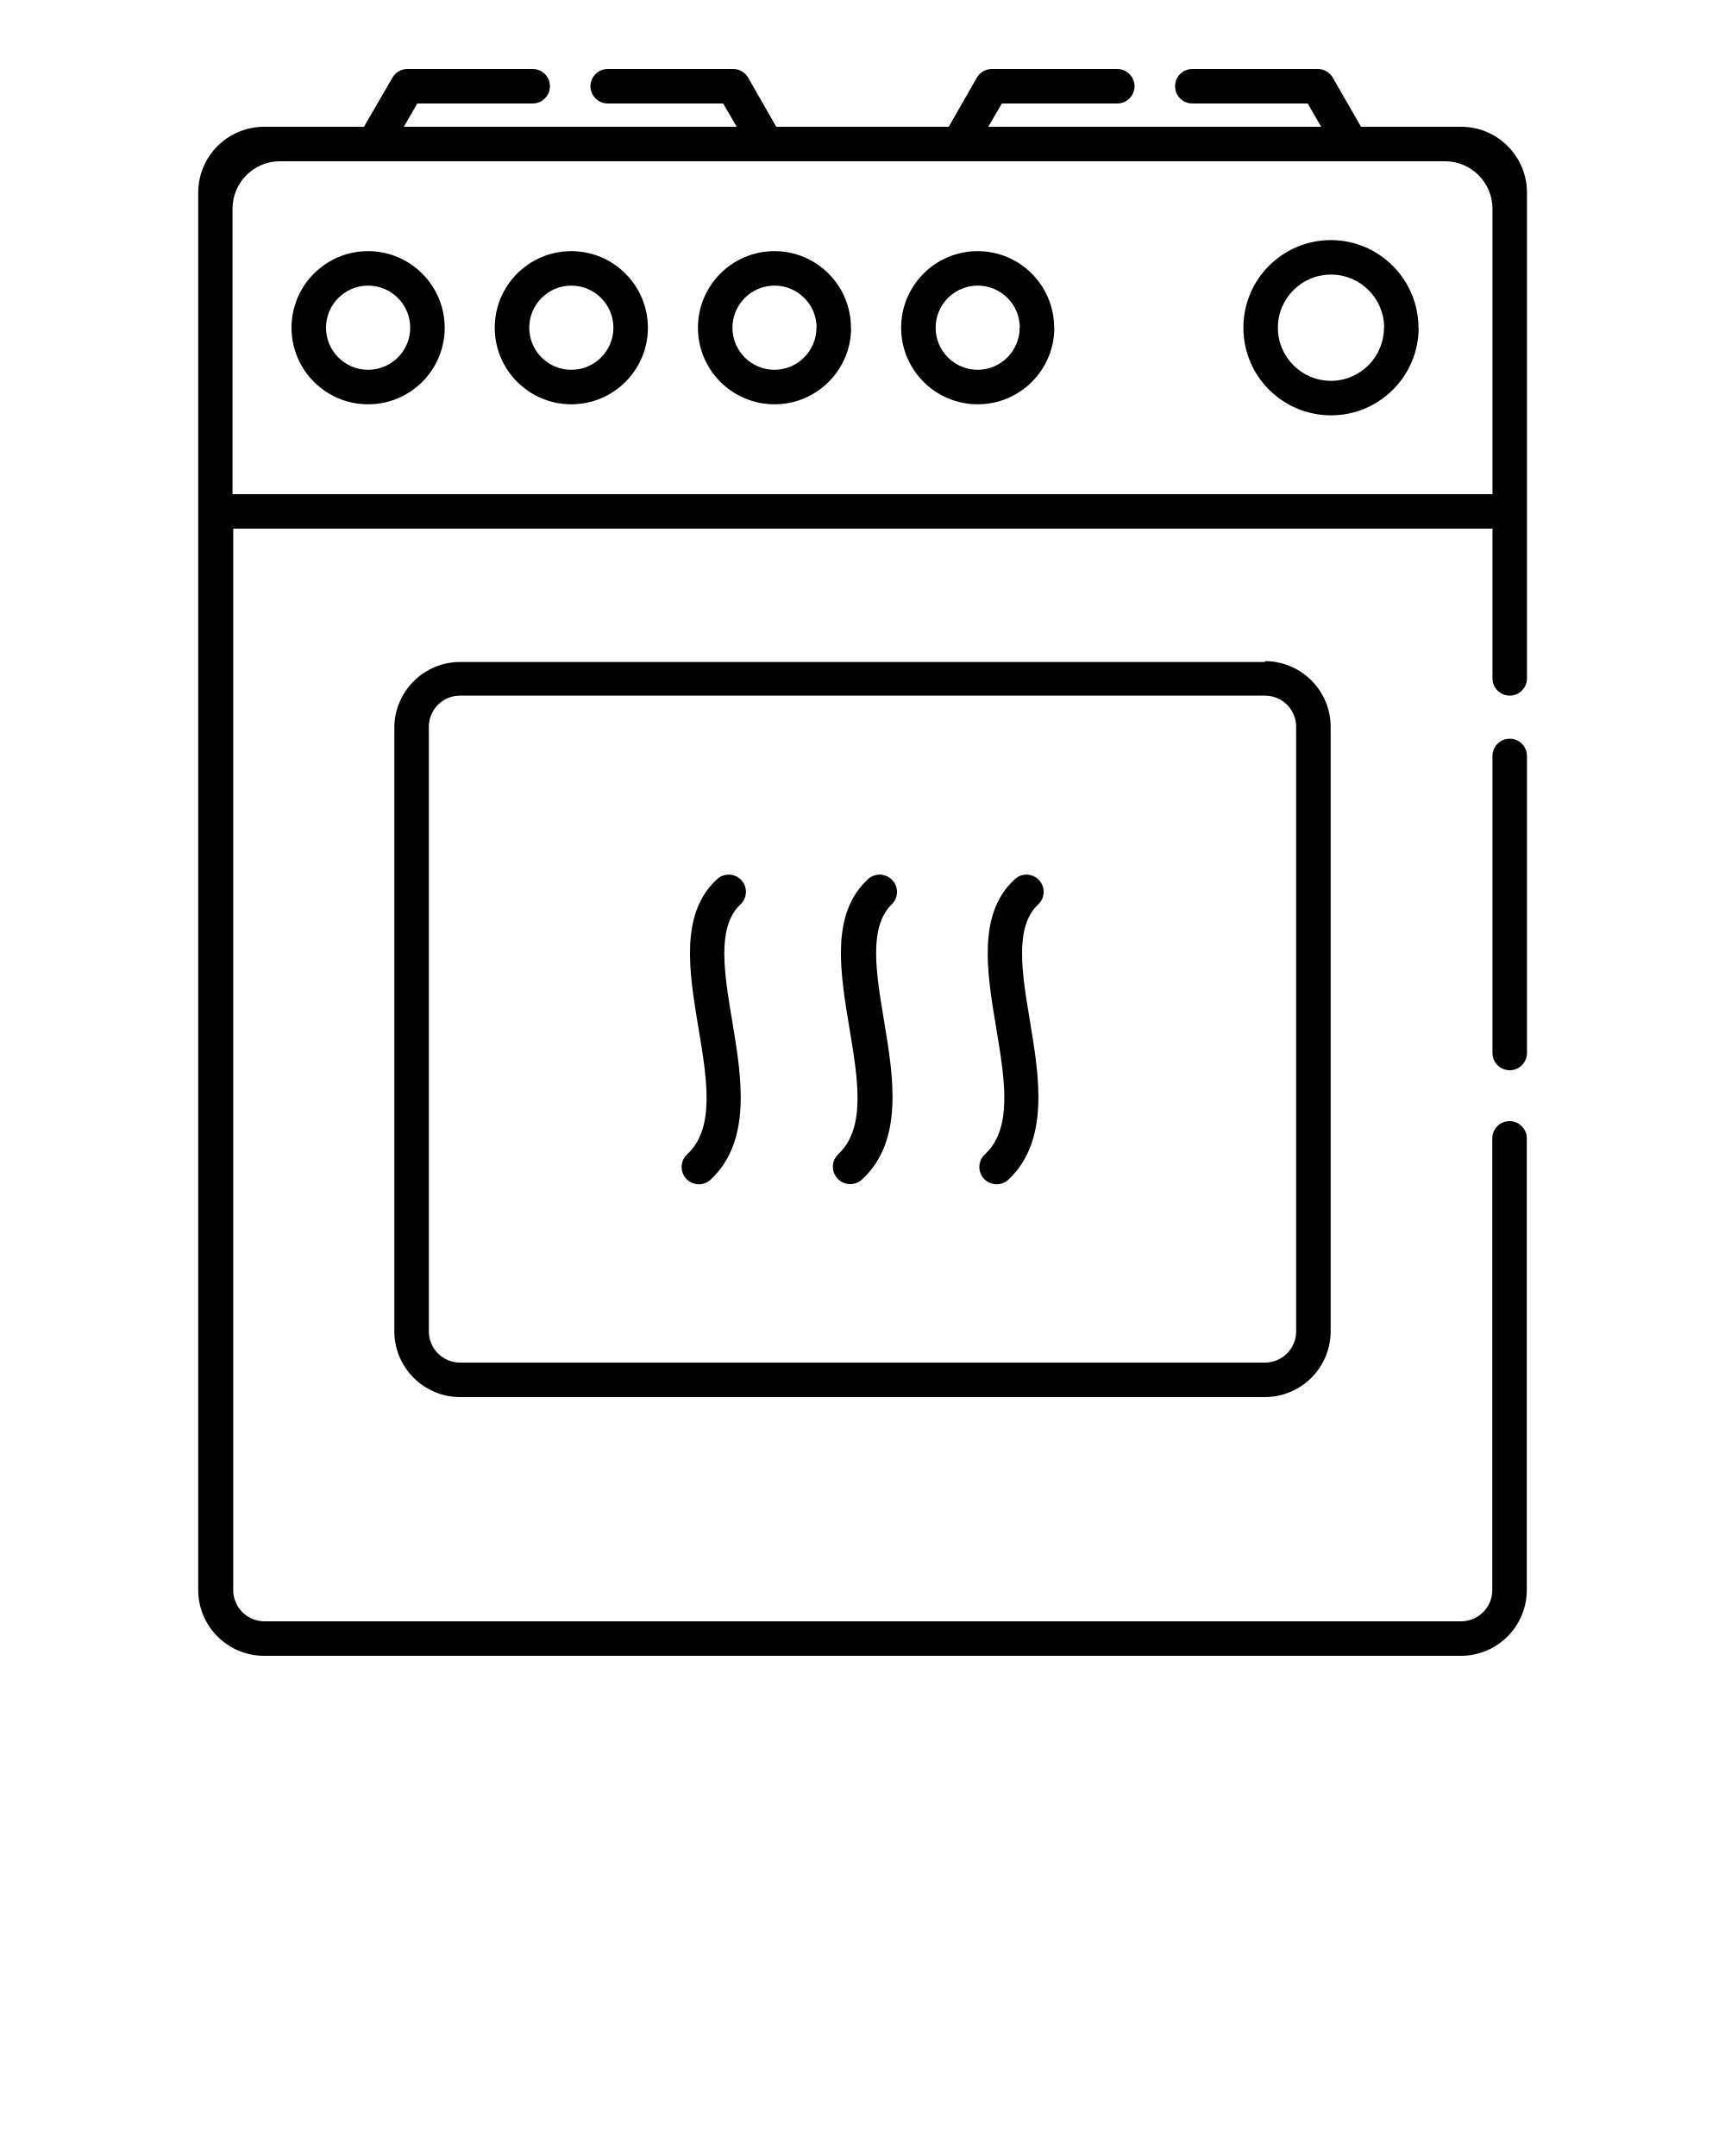
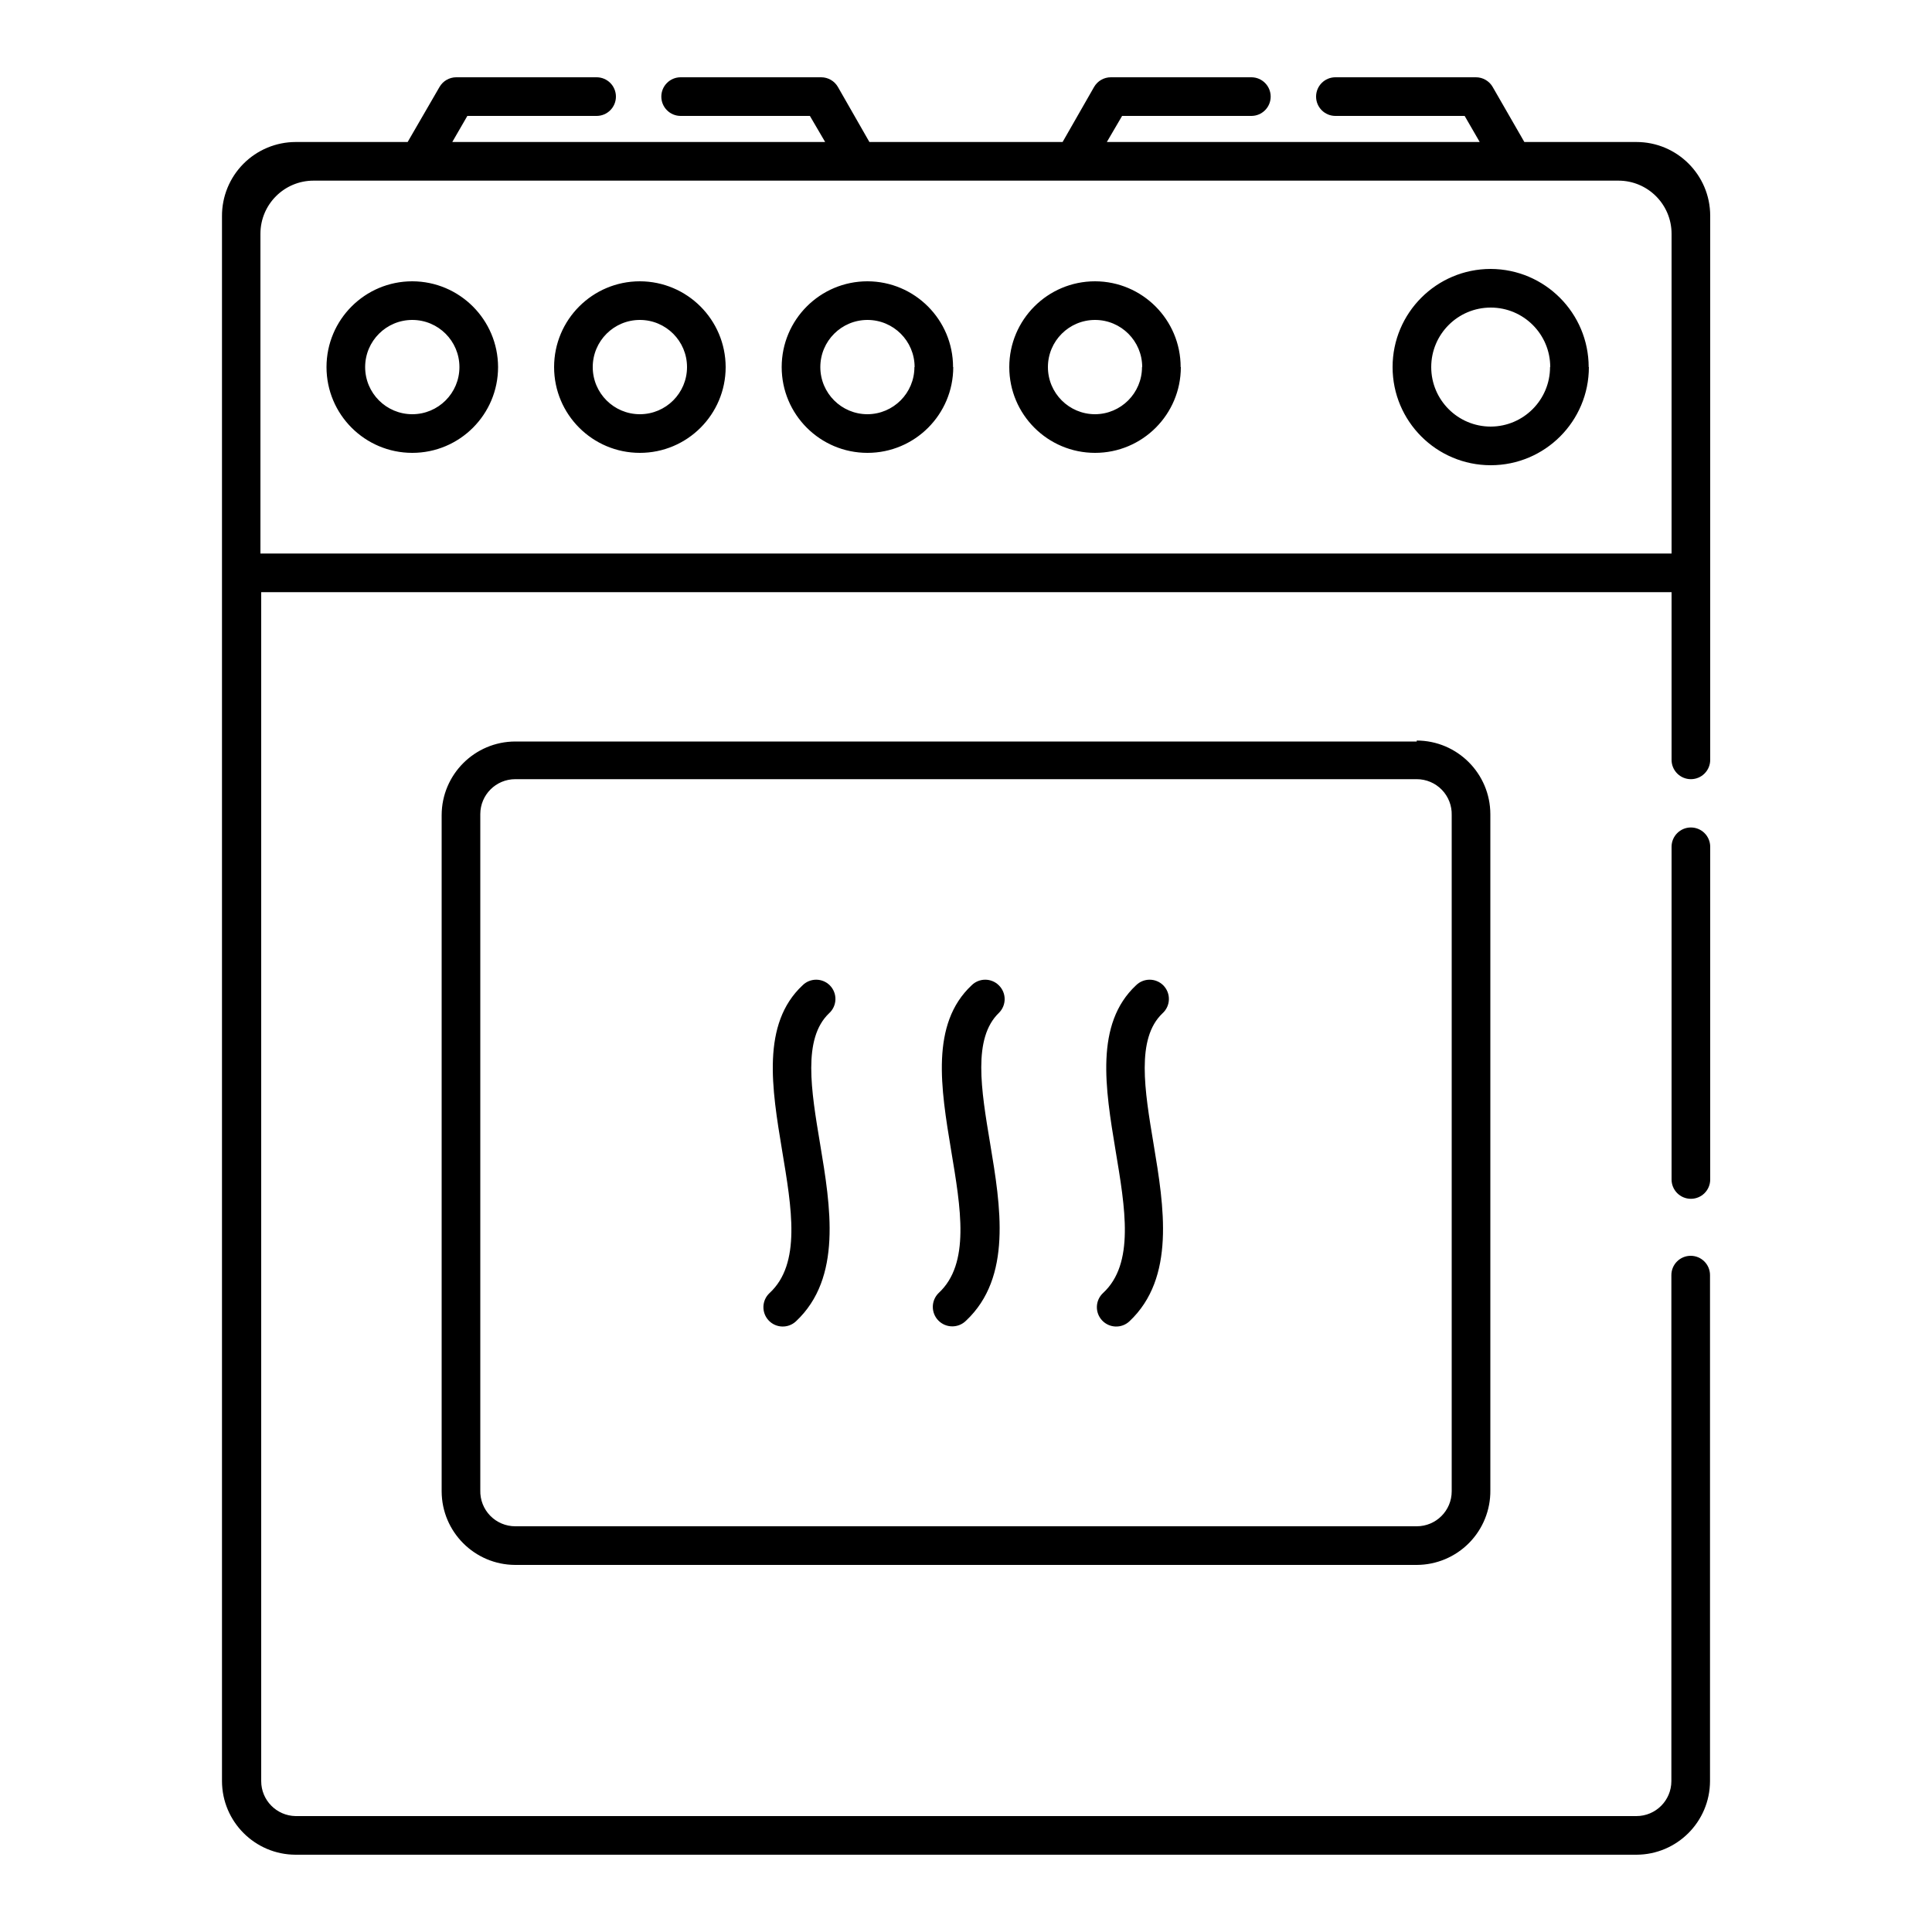
- <svg xmlns="http://www.w3.org/2000/svg" data-name="Layer 1" viewBox="0 0 100 125" x="0px" y="0px">
+ <svg xmlns="http://www.w3.org/2000/svg" data-name="Layer 1" viewBox="0 0 100 100" x="0px" y="0px">
  <path d="M88.52,43.83V61.05a1,1,0,0,1-2,0V43.83A1,1,0,0,1,88.52,43.83Zm-15.19-5.5a3.82,3.82,0,0,1,3.81,3.81v35A3.82,3.82,0,0,1,73.33,81H26.67a3.82,3.82,0,0,1-3.81-3.81v-35a3.82,3.82,0,0,1,3.81-3.81H73.33Zm0,2H26.67a1.81,1.81,0,0,0-1.81,1.81v35A1.81,1.81,0,0,0,26.67,79H73.33a1.81,1.81,0,0,0,1.81-1.81v-35A1.81,1.81,0,0,0,73.33,40.33ZM42.95,51a1,1,0,0,0-1.41,0c-2.14,2-1.59,5.34-1.06,8.54,0.5,3,1,5.87-.65,7.39a1,1,0,0,0,1.37,1.46c2.4-2.25,1.79-5.93,1.25-9.17-0.47-2.81-.91-5.46.46-6.77A1,1,0,0,0,42.95,51Zm8.75,0a1,1,0,0,0-1.41,0c-2.14,2-1.59,5.34-1.06,8.54,0.5,3,1,5.87-.65,7.39A1,1,0,0,0,50,68.36c2.4-2.25,1.79-5.93,1.25-9.17-0.47-2.81-.91-5.46.46-6.77A1,1,0,0,0,51.7,51Zm8.51,0a1,1,0,0,0-1.41,0c-2.14,2-1.59,5.34-1.06,8.54,0.5,3,1,5.87-.65,7.39a1,1,0,0,0,1.37,1.46c2.39-2.25,1.79-5.93,1.25-9.17-0.47-2.81-.91-5.47.46-6.77A1,1,0,0,0,60.21,51ZM25.78,19a4.44,4.44,0,1,1-4.44-4.44A4.45,4.45,0,0,1,25.78,19Zm-2,0a2.44,2.44,0,1,0-2.44,2.44A2.44,2.44,0,0,0,23.78,19Zm13.78,0a4.44,4.44,0,1,1-4.44-4.44A4.45,4.45,0,0,1,37.56,19Zm-2,0a2.44,2.44,0,1,0-2.44,2.44A2.44,2.44,0,0,0,35.56,19Zm13.78,0a4.44,4.44,0,1,1-4.44-4.44A4.44,4.44,0,0,1,49.33,19Zm-2,0a2.44,2.44,0,1,0-2.44,2.44A2.44,2.44,0,0,0,47.33,19Zm13.78,0a4.44,4.44,0,1,1-4.44-4.44A4.44,4.44,0,0,1,61.11,19Zm-2,0a2.44,2.44,0,1,0-2.44,2.44A2.44,2.44,0,0,0,59.11,19Zm23.12,0a5.08,5.08,0,1,1-5.08-5.08A5.09,5.09,0,0,1,82.23,19Zm-2,0a3.08,3.08,0,1,0-3.08,3.08A3.08,3.08,0,0,0,80.23,19Zm8.28-7.84V39.33a1,1,0,0,1-2,0V30.65h-73V92.19A1.81,1.81,0,0,0,15.3,94H84.7a1.81,1.81,0,0,0,1.81-1.81V66a1,1,0,0,1,2,0V92.19A3.82,3.82,0,0,1,84.7,96H15.3a3.82,3.82,0,0,1-3.81-3.81v-81A3.82,3.82,0,0,1,15.3,7.35h5.8L22.75,4.5A1,1,0,0,1,23.61,4h7.27a1,1,0,0,1,0,2H24.19L23.41,7.35h19.3L41.92,6H35.23a1,1,0,0,1,0-2H42.5a1,1,0,0,1,.87.5L45,7.35H55L56.63,4.5A1,1,0,0,1,57.5,4h7.27a1,1,0,0,1,0,2H58.08L57.29,7.35h19.3L75.81,6H69.12a1,1,0,0,1,0-2h7.27a1,1,0,0,1,.87.5L78.9,7.35h5.8A3.82,3.82,0,0,1,88.52,11.16Zm-2,17.49V12.1a2.75,2.75,0,0,0-2.75-2.75H16.23a2.75,2.75,0,0,0-2.75,2.75V28.65h73Z" />
</svg>
